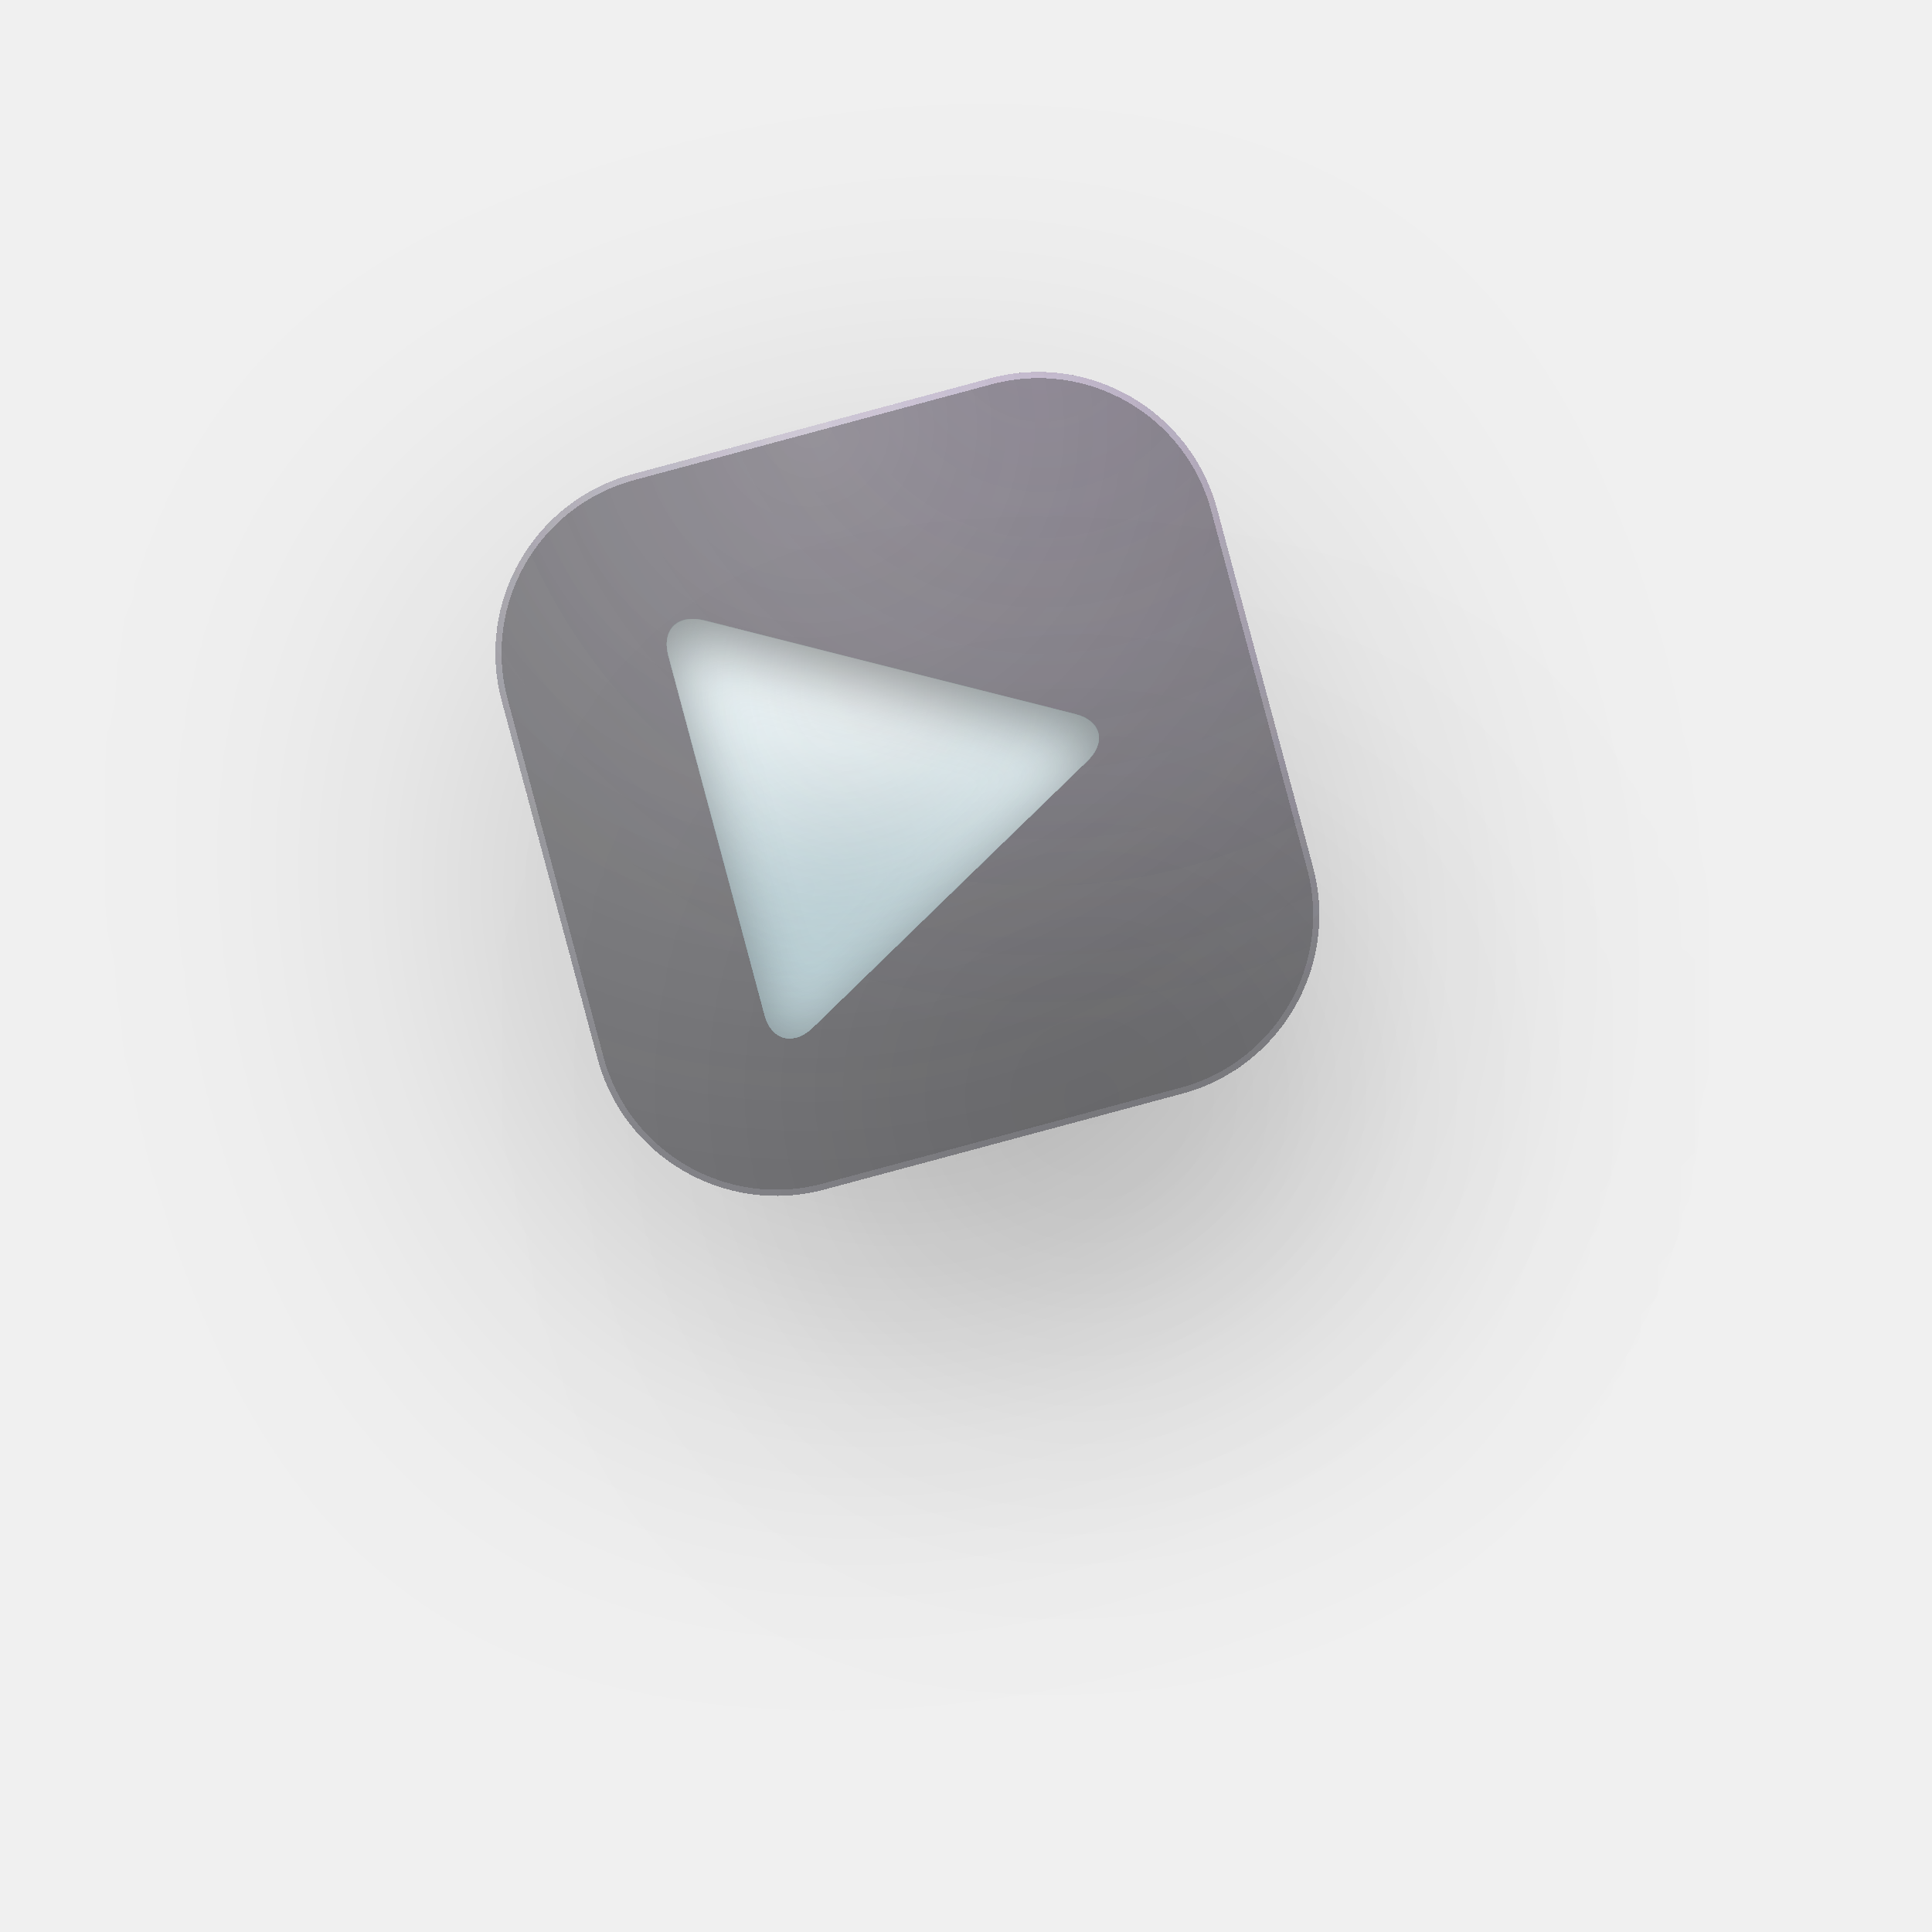
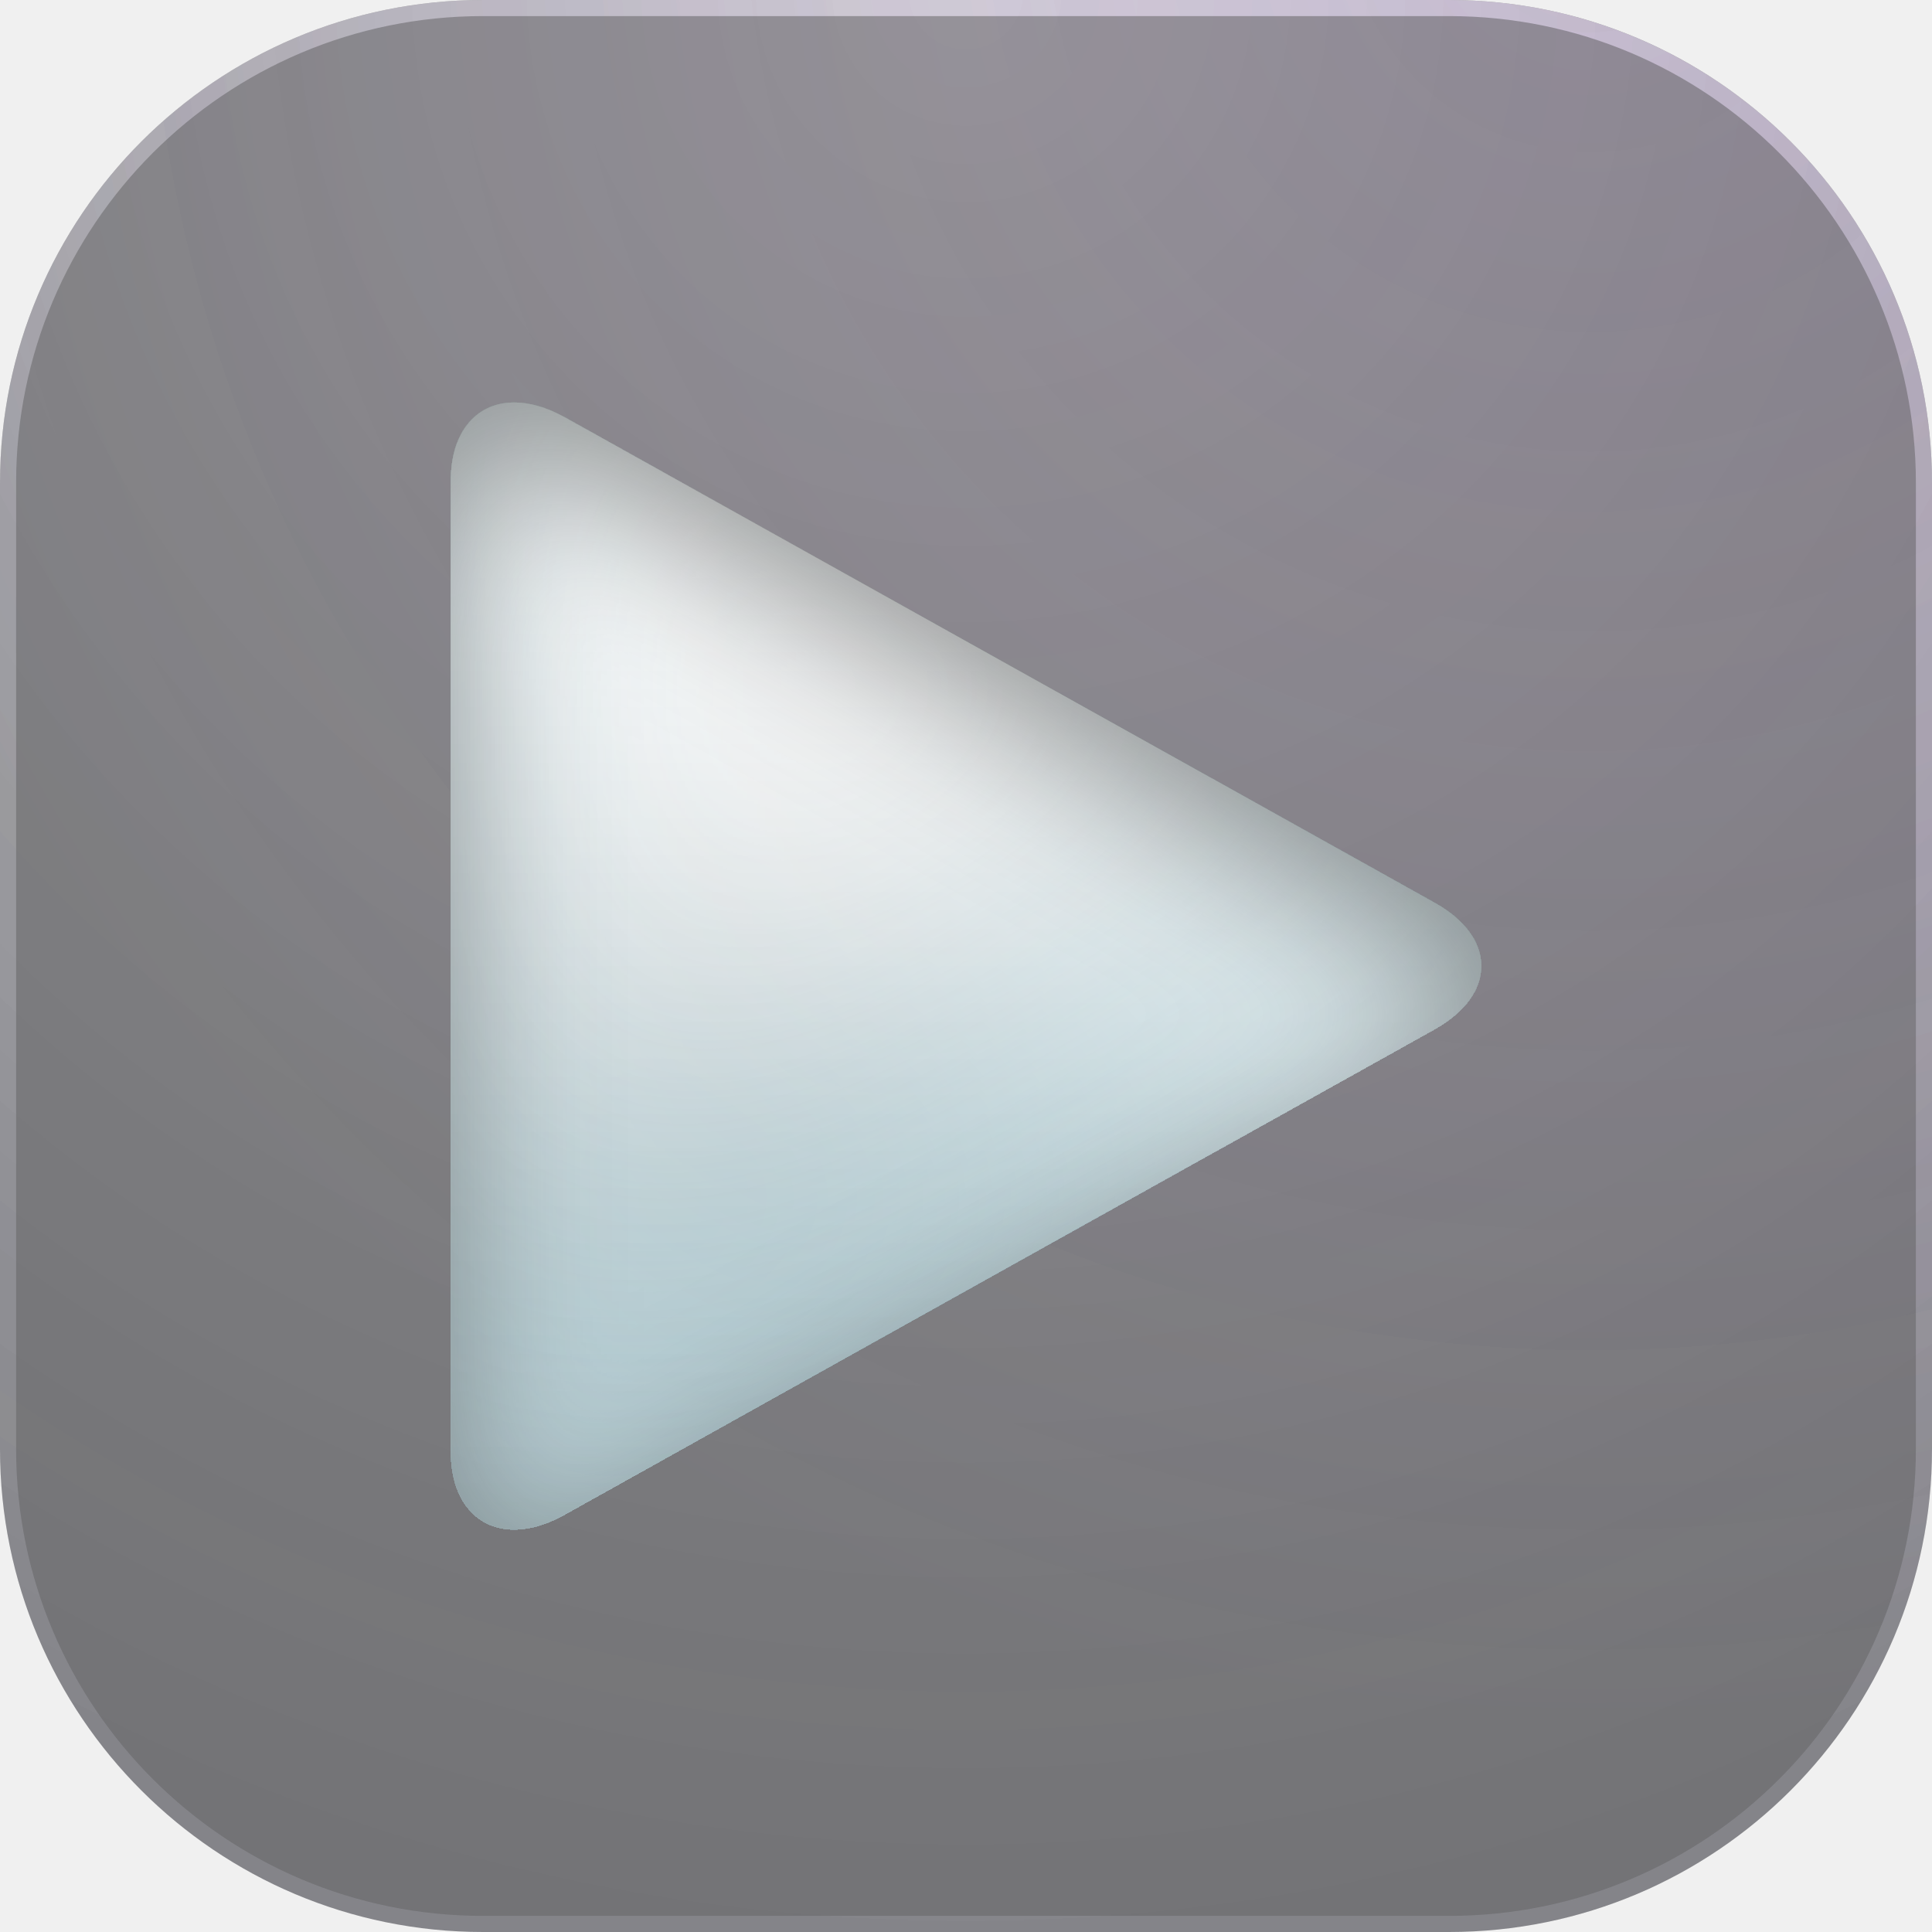
- <svg xmlns="http://www.w3.org/2000/svg" width="313" height="313" viewBox="0 0 313 313" fill="none">
-   <g filter="url(#filter0_bd_837_1050)">
-     <rect x="73.516" y="84.574" width="120" height="120" rx="30" transform="rotate(-15 73.5156 84.5736)" fill="#202125" fill-opacity="0.6" shape-rendering="crispEdges" />
-     <rect x="73.516" y="84.574" width="120" height="120" rx="30" transform="rotate(-15 73.5156 84.5736)" fill="url(#paint0_radial_837_1050)" fill-opacity="0.2" shape-rendering="crispEdges" />
-     <rect x="73.516" y="84.574" width="120" height="120" rx="30" transform="rotate(-15 73.5156 84.5736)" fill="url(#paint1_radial_837_1050)" fill-opacity="0.2" shape-rendering="crispEdges" />
-     <rect x="74.128" y="84.927" width="119" height="119" rx="29.5" transform="rotate(-15 74.128 84.9272)" stroke="white" stroke-opacity="0.7" style="mix-blend-mode:overlay" shape-rendering="crispEdges" />
+ <svg xmlns="http://www.w3.org/2000/svg" width="120" height="120" viewBox="0 0 120 120" fill="none">
+   <g filter="url(#filter0_b_939_1211)">
+     <rect width="120" height="120" rx="30" fill="#202125" fill-opacity="0.6" />
+     <rect width="120" height="120" rx="30" fill="url(#paint0_radial_939_1211)" fill-opacity="0.2" />
+     <rect width="120" height="120" rx="30" fill="url(#paint1_radial_939_1211)" fill-opacity="0.2" />
+     <rect x="0.5" y="0.5" width="119" height="119" rx="29.5" stroke="white" stroke-opacity="0.7" style="mix-blend-mode:overlay" />
  </g>
-   <g filter="url(#filter1_diiii_837_1050)">
-     <path fill-rule="evenodd" clip-rule="evenodd" d="M158.745 111.799L158.748 111.794L159.033 111.869L174.091 115.678C178.385 116.753 179.301 120.171 176.123 123.262L164.983 134.076L164.822 134.228L131.718 166.378C129.76 168.276 127.694 168.664 126.109 167.716L126.11 167.714C125.107 167.116 124.315 165.98 123.879 164.351L108.301 106.215C107.865 104.586 107.982 103.206 108.552 102.187L108.55 102.186C108.587 102.121 108.625 102.058 108.664 101.996L108.695 101.943L108.698 101.944C109.654 100.504 111.568 99.909 114.074 100.527L158.745 111.799ZM150.698 126.001L150.7 125.997L150.703 126.007L150.699 126.005L150.698 126.001Z" fill="white" />
-     <path fill-rule="evenodd" clip-rule="evenodd" d="M158.745 111.799L158.748 111.794L159.033 111.869L174.091 115.678C178.385 116.753 179.301 120.171 176.123 123.262L164.983 134.076L164.822 134.228L131.718 166.378C129.76 168.276 127.694 168.664 126.109 167.716L126.11 167.714C125.107 167.116 124.315 165.98 123.879 164.351L108.301 106.215C107.865 104.586 107.982 103.206 108.552 102.187L108.55 102.186C108.587 102.121 108.625 102.058 108.664 101.996L108.695 101.943L108.698 101.944C109.654 100.504 111.568 99.909 114.074 100.527L158.745 111.799ZM150.698 126.001L150.7 125.997L150.703 126.007L150.699 126.005L150.698 126.001Z" fill="url(#paint2_linear_837_1050)" />
-     <path fill-rule="evenodd" clip-rule="evenodd" d="M158.745 111.799L158.748 111.794L159.033 111.869L174.091 115.678C178.385 116.753 179.301 120.171 176.123 123.262L164.983 134.076L164.822 134.228L131.718 166.378C129.76 168.276 127.694 168.664 126.109 167.716L126.11 167.714C125.107 167.116 124.315 165.98 123.879 164.351L108.301 106.215C107.865 104.586 107.982 103.206 108.552 102.187L108.55 102.186C108.587 102.121 108.625 102.058 108.664 101.996L108.695 101.943L108.698 101.944C109.654 100.504 111.568 99.909 114.074 100.527L158.745 111.799ZM150.698 126.001L150.7 125.997L150.703 126.007L150.699 126.005L150.698 126.001Z" fill="url(#paint3_linear_837_1050)" fill-opacity="0.4" />
-     <path fill-rule="evenodd" clip-rule="evenodd" d="M158.745 111.799L158.748 111.794L159.033 111.869L174.091 115.678C178.385 116.753 179.301 120.171 176.123 123.262L164.983 134.076L164.822 134.228L131.718 166.378C129.76 168.276 127.694 168.664 126.109 167.716L126.11 167.714C125.107 167.116 124.315 165.98 123.879 164.351L108.301 106.215C107.865 104.586 107.982 103.206 108.552 102.187L108.55 102.186C108.587 102.121 108.625 102.058 108.664 101.996L108.695 101.943L108.698 101.944C109.654 100.504 111.568 99.909 114.074 100.527L158.745 111.799ZM150.698 126.001L150.7 125.997L150.703 126.007L150.699 126.005L150.698 126.001Z" fill="url(#paint4_linear_837_1050)" />
+   <g filter="url(#filter1_iiii_939_1211)">
+     <path fill-rule="evenodd" clip-rule="evenodd" d="M75.279 48.357L75.283 48.353L75.54 48.499L89.099 56.075C92.968 58.225 92.968 61.763 89.099 63.927L75.54 71.49L75.345 71.595L35.048 94.081C32.664 95.408 30.568 95.248 29.283 93.921L29.284 93.92C28.471 93.083 28 91.781 28 90.094L28 29.907C28 28.221 28.471 26.918 29.284 26.081L29.283 26.081C29.335 26.027 29.388 25.976 29.442 25.926L29.486 25.883L29.488 25.885C30.785 24.741 32.787 24.662 35.048 25.907L75.279 48.357ZM63.831 59.992L63.834 59.989V59.999L63.831 59.996V59.992Z" fill="white" />
+     <path fill-rule="evenodd" clip-rule="evenodd" d="M75.279 48.357L75.283 48.353L75.54 48.499L89.099 56.075C92.968 58.225 92.968 61.763 89.099 63.927L75.54 71.49L75.345 71.595L35.048 94.081C32.664 95.408 30.568 95.248 29.283 93.921L29.284 93.92C28.471 93.083 28 91.781 28 90.094L28 29.907C28 28.221 28.471 26.918 29.284 26.081L29.283 26.081C29.335 26.027 29.388 25.976 29.442 25.926L29.486 25.883L29.488 25.885C30.785 24.741 32.787 24.662 35.048 25.907L75.279 48.357ZM63.831 59.992L63.834 59.989V59.999L63.831 59.996V59.992Z" fill="url(#paint2_linear_939_1211)" />
+     <path fill-rule="evenodd" clip-rule="evenodd" d="M75.279 48.357L75.283 48.353L75.54 48.499L89.099 56.075C92.968 58.225 92.968 61.763 89.099 63.927L75.54 71.49L75.345 71.595L35.048 94.081C32.664 95.408 30.568 95.248 29.283 93.921L29.284 93.92C28.471 93.083 28 91.781 28 90.094L28 29.907C28 28.221 28.471 26.918 29.284 26.081L29.283 26.081C29.335 26.027 29.388 25.976 29.442 25.926L29.486 25.883L29.488 25.885C30.785 24.741 32.787 24.662 35.048 25.907L75.279 48.357ZM63.831 59.992L63.834 59.989V59.999L63.831 59.996V59.992Z" fill="url(#paint3_linear_939_1211)" fill-opacity="0.4" />
+     <path fill-rule="evenodd" clip-rule="evenodd" d="M75.279 48.357L75.283 48.353L75.54 48.499L89.099 56.075C92.968 58.225 92.968 61.763 89.099 63.927L75.54 71.49L75.345 71.595L35.048 94.081C32.664 95.408 30.568 95.248 29.283 93.921L29.284 93.92C28.471 93.083 28 91.781 28 90.094L28 29.907C28 28.221 28.471 26.918 29.284 26.081L29.283 26.081C29.335 26.027 29.388 25.976 29.442 25.926L29.486 25.883L29.488 25.885C30.785 24.741 32.787 24.662 35.048 25.907L75.279 48.357ZM63.831 59.992L63.834 59.989V59.999L63.831 59.996V59.992Z" fill="url(#paint4_linear_939_1211)" />
  </g>
  <defs>
-     <filter id="filter0_bd_837_1050" x="0.25" y="0.25" width="293.5" height="293.5" filterUnits="userSpaceOnUse" color-interpolation-filters="sRGB">
+     <filter id="filter0_b_939_1211" x="-4" y="-4" width="128" height="128" filterUnits="userSpaceOnUse" color-interpolation-filters="sRGB">
      <feFlood flood-opacity="0" result="BackgroundImageFix" />
      <feGaussianBlur in="BackgroundImageFix" stdDeviation="2" />
-       <feComposite in2="SourceAlpha" operator="in" result="effect1_backgroundBlur_837_1050" />
-       <feColorMatrix in="SourceAlpha" type="matrix" values="0 0 0 0 0 0 0 0 0 0 0 0 0 0 0 0 0 0 127 0" result="hardAlpha" />
-       <feOffset dy="20" />
-       <feGaussianBlur stdDeviation="40" />
-       <feComposite in2="hardAlpha" operator="out" />
-       <feColorMatrix type="matrix" values="0 0 0 0 0 0 0 0 0 0 0 0 0 0 0 0 0 0 0.2 0" />
-       <feBlend mode="normal" in2="effect1_backgroundBlur_837_1050" result="effect2_dropShadow_837_1050" />
-       <feBlend mode="normal" in="SourceGraphic" in2="effect2_dropShadow_837_1050" result="shape" />
+       <feComposite in2="SourceAlpha" operator="in" result="effect1_backgroundBlur_939_1211" />
+       <feBlend mode="normal" in="SourceGraphic" in2="effect1_backgroundBlur_939_1211" result="shape" />
    </filter>
-     <filter id="filter1_diiii_837_1050" x="50.381" y="52.237" width="262.168" height="260.116" filterUnits="userSpaceOnUse" color-interpolation-filters="sRGB">
+     <filter id="filter1_iiii_939_1211" x="18.391" y="7.793" width="83.219" height="101.621" filterUnits="userSpaceOnUse" color-interpolation-filters="sRGB">
      <feFlood flood-opacity="0" result="BackgroundImageFix" />
-       <feColorMatrix in="SourceAlpha" type="matrix" values="0 0 0 0 0 0 0 0 0 0 0 0 0 0 0 0 0 0 127 0" result="hardAlpha" />
-       <feOffset dx="38.438" dy="48.047" />
-       <feGaussianBlur stdDeviation="48.047" />
-       <feColorMatrix type="matrix" values="0 0 0 0 0 0 0 0 0 0 0 0 0 0 0 0 0 0 0.3 0" />
-       <feBlend mode="normal" in2="BackgroundImageFix" result="effect1_dropShadow_837_1050" />
-       <feBlend mode="normal" in="SourceGraphic" in2="effect1_dropShadow_837_1050" result="shape" />
+       <feBlend mode="normal" in="SourceGraphic" in2="BackgroundImageFix" result="shape" />
      <feColorMatrix in="SourceAlpha" type="matrix" values="0 0 0 0 0 0 0 0 0 0 0 0 0 0 0 0 0 0 127 0" result="hardAlpha" />
      <feOffset dy="-17.207" />
      <feGaussianBlur stdDeviation="19.219" />
      <feComposite in2="hardAlpha" operator="arithmetic" k2="-1" k3="1" />
      <feColorMatrix type="matrix" values="0 0 0 0 0.114 0 0 0 0 0.553 0 0 0 0 0.671 0 0 0 0.3 0" />
-       <feBlend mode="normal" in2="shape" result="effect2_innerShadow_837_1050" />
+       <feBlend mode="normal" in2="shape" result="effect1_innerShadow_939_1211" />
      <feColorMatrix in="SourceAlpha" type="matrix" values="0 0 0 0 0 0 0 0 0 0 0 0 0 0 0 0 0 0 127 0" result="hardAlpha" />
      <feOffset dx="-9.609" dy="14.414" />
      <feGaussianBlur stdDeviation="14.414" />
      <feComposite in2="hardAlpha" operator="arithmetic" k2="-1" k3="1" />
      <feColorMatrix type="matrix" values="0 0 0 0 1 0 0 0 0 1 0 0 0 0 1 0 0 0 0.5 0" />
-       <feBlend mode="normal" in2="effect2_innerShadow_837_1050" result="effect3_innerShadow_837_1050" />
+       <feBlend mode="normal" in2="effect1_innerShadow_939_1211" result="effect2_innerShadow_939_1211" />
      <feColorMatrix in="SourceAlpha" type="matrix" values="0 0 0 0 0 0 0 0 0 0 0 0 0 0 0 0 0 0 127 0" result="hardAlpha" />
      <feOffset dx="9.609" dy="-9.609" />
      <feGaussianBlur stdDeviation="14.414" />
      <feComposite in2="hardAlpha" operator="arithmetic" k2="-1" k3="1" />
      <feColorMatrix type="matrix" values="0 0 0 0 1 0 0 0 0 1 0 0 0 0 1 0 0 0 0.5 0" />
-       <feBlend mode="soft-light" in2="effect3_innerShadow_837_1050" result="effect4_innerShadow_837_1050" />
+       <feBlend mode="soft-light" in2="effect2_innerShadow_939_1211" result="effect3_innerShadow_939_1211" />
      <feColorMatrix in="SourceAlpha" type="matrix" values="0 0 0 0 0 0 0 0 0 0 0 0 0 0 0 0 0 0 127 0" result="hardAlpha" />
      <feOffset dy="3" />
      <feGaussianBlur stdDeviation="5" />
      <feComposite in2="hardAlpha" operator="arithmetic" k2="-1" k3="1" />
      <feColorMatrix type="matrix" values="0 0 0 0 0 0 0 0 0 0 0 0 0 0 0 0 0 0 0.4 0" />
-       <feBlend mode="normal" in2="effect4_innerShadow_837_1050" result="effect5_innerShadow_837_1050" />
+       <feBlend mode="normal" in2="effect3_innerShadow_939_1211" result="effect4_innerShadow_939_1211" />
    </filter>
-     <radialGradient id="paint0_radial_837_1050" cx="0" cy="0" r="1" gradientUnits="userSpaceOnUse" gradientTransform="translate(173.516 78.5736) rotate(107.613) scale(132.197)">
+     <radialGradient id="paint0_radial_939_1211" cx="0" cy="0" r="1" gradientUnits="userSpaceOnUse" gradientTransform="translate(100 -6) rotate(107.613) scale(132.197)">
      <stop stop-color="#D197F4" stop-opacity="0.6" />
      <stop offset="0.87" stop-color="#D197F4" stop-opacity="0" />
    </radialGradient>
-     <radialGradient id="paint1_radial_837_1050" cx="0" cy="0" r="1" gradientUnits="userSpaceOnUse" gradientTransform="translate(133.516 84.5736) rotate(90) scale(120)">
+     <radialGradient id="paint1_radial_939_1211" cx="0" cy="0" r="1" gradientUnits="userSpaceOnUse" gradientTransform="translate(60) rotate(90) scale(120)">
      <stop stop-color="white" />
      <stop offset="1" stop-color="white" stop-opacity="0" />
    </radialGradient>
-     <linearGradient id="paint2_linear_837_1050" x1="137.941" y1="93.192" x2="156.059" y2="160.807" gradientUnits="userSpaceOnUse">
+     <linearGradient id="paint2_linear_939_1211" x1="60.001" y1="25" x2="60.001" y2="95" gradientUnits="userSpaceOnUse">
      <stop stop-color="#38A083" stop-opacity="0.3" />
      <stop offset="1" stop-color="#38A083" stop-opacity="0" />
    </linearGradient>
-     <linearGradient id="paint3_linear_837_1050" x1="167.737" y1="86.851" x2="153.473" y2="104.269" gradientUnits="userSpaceOnUse">
+     <linearGradient id="paint3_linear_939_1211" x1="90.422" y1="26.587" x2="72.136" y2="39.719" gradientUnits="userSpaceOnUse">
      <stop stop-color="#53D06D" />
      <stop offset="1" stop-color="#53D06D" stop-opacity="0" />
    </linearGradient>
-     <linearGradient id="paint4_linear_837_1050" x1="137.941" y1="93.192" x2="156.059" y2="160.807" gradientUnits="userSpaceOnUse">
+     <linearGradient id="paint4_linear_939_1211" x1="60.001" y1="25" x2="60.001" y2="95" gradientUnits="userSpaceOnUse">
      <stop stop-color="white" />
      <stop offset="1" stop-color="#C2C2C2" />
    </linearGradient>
  </defs>
</svg>
